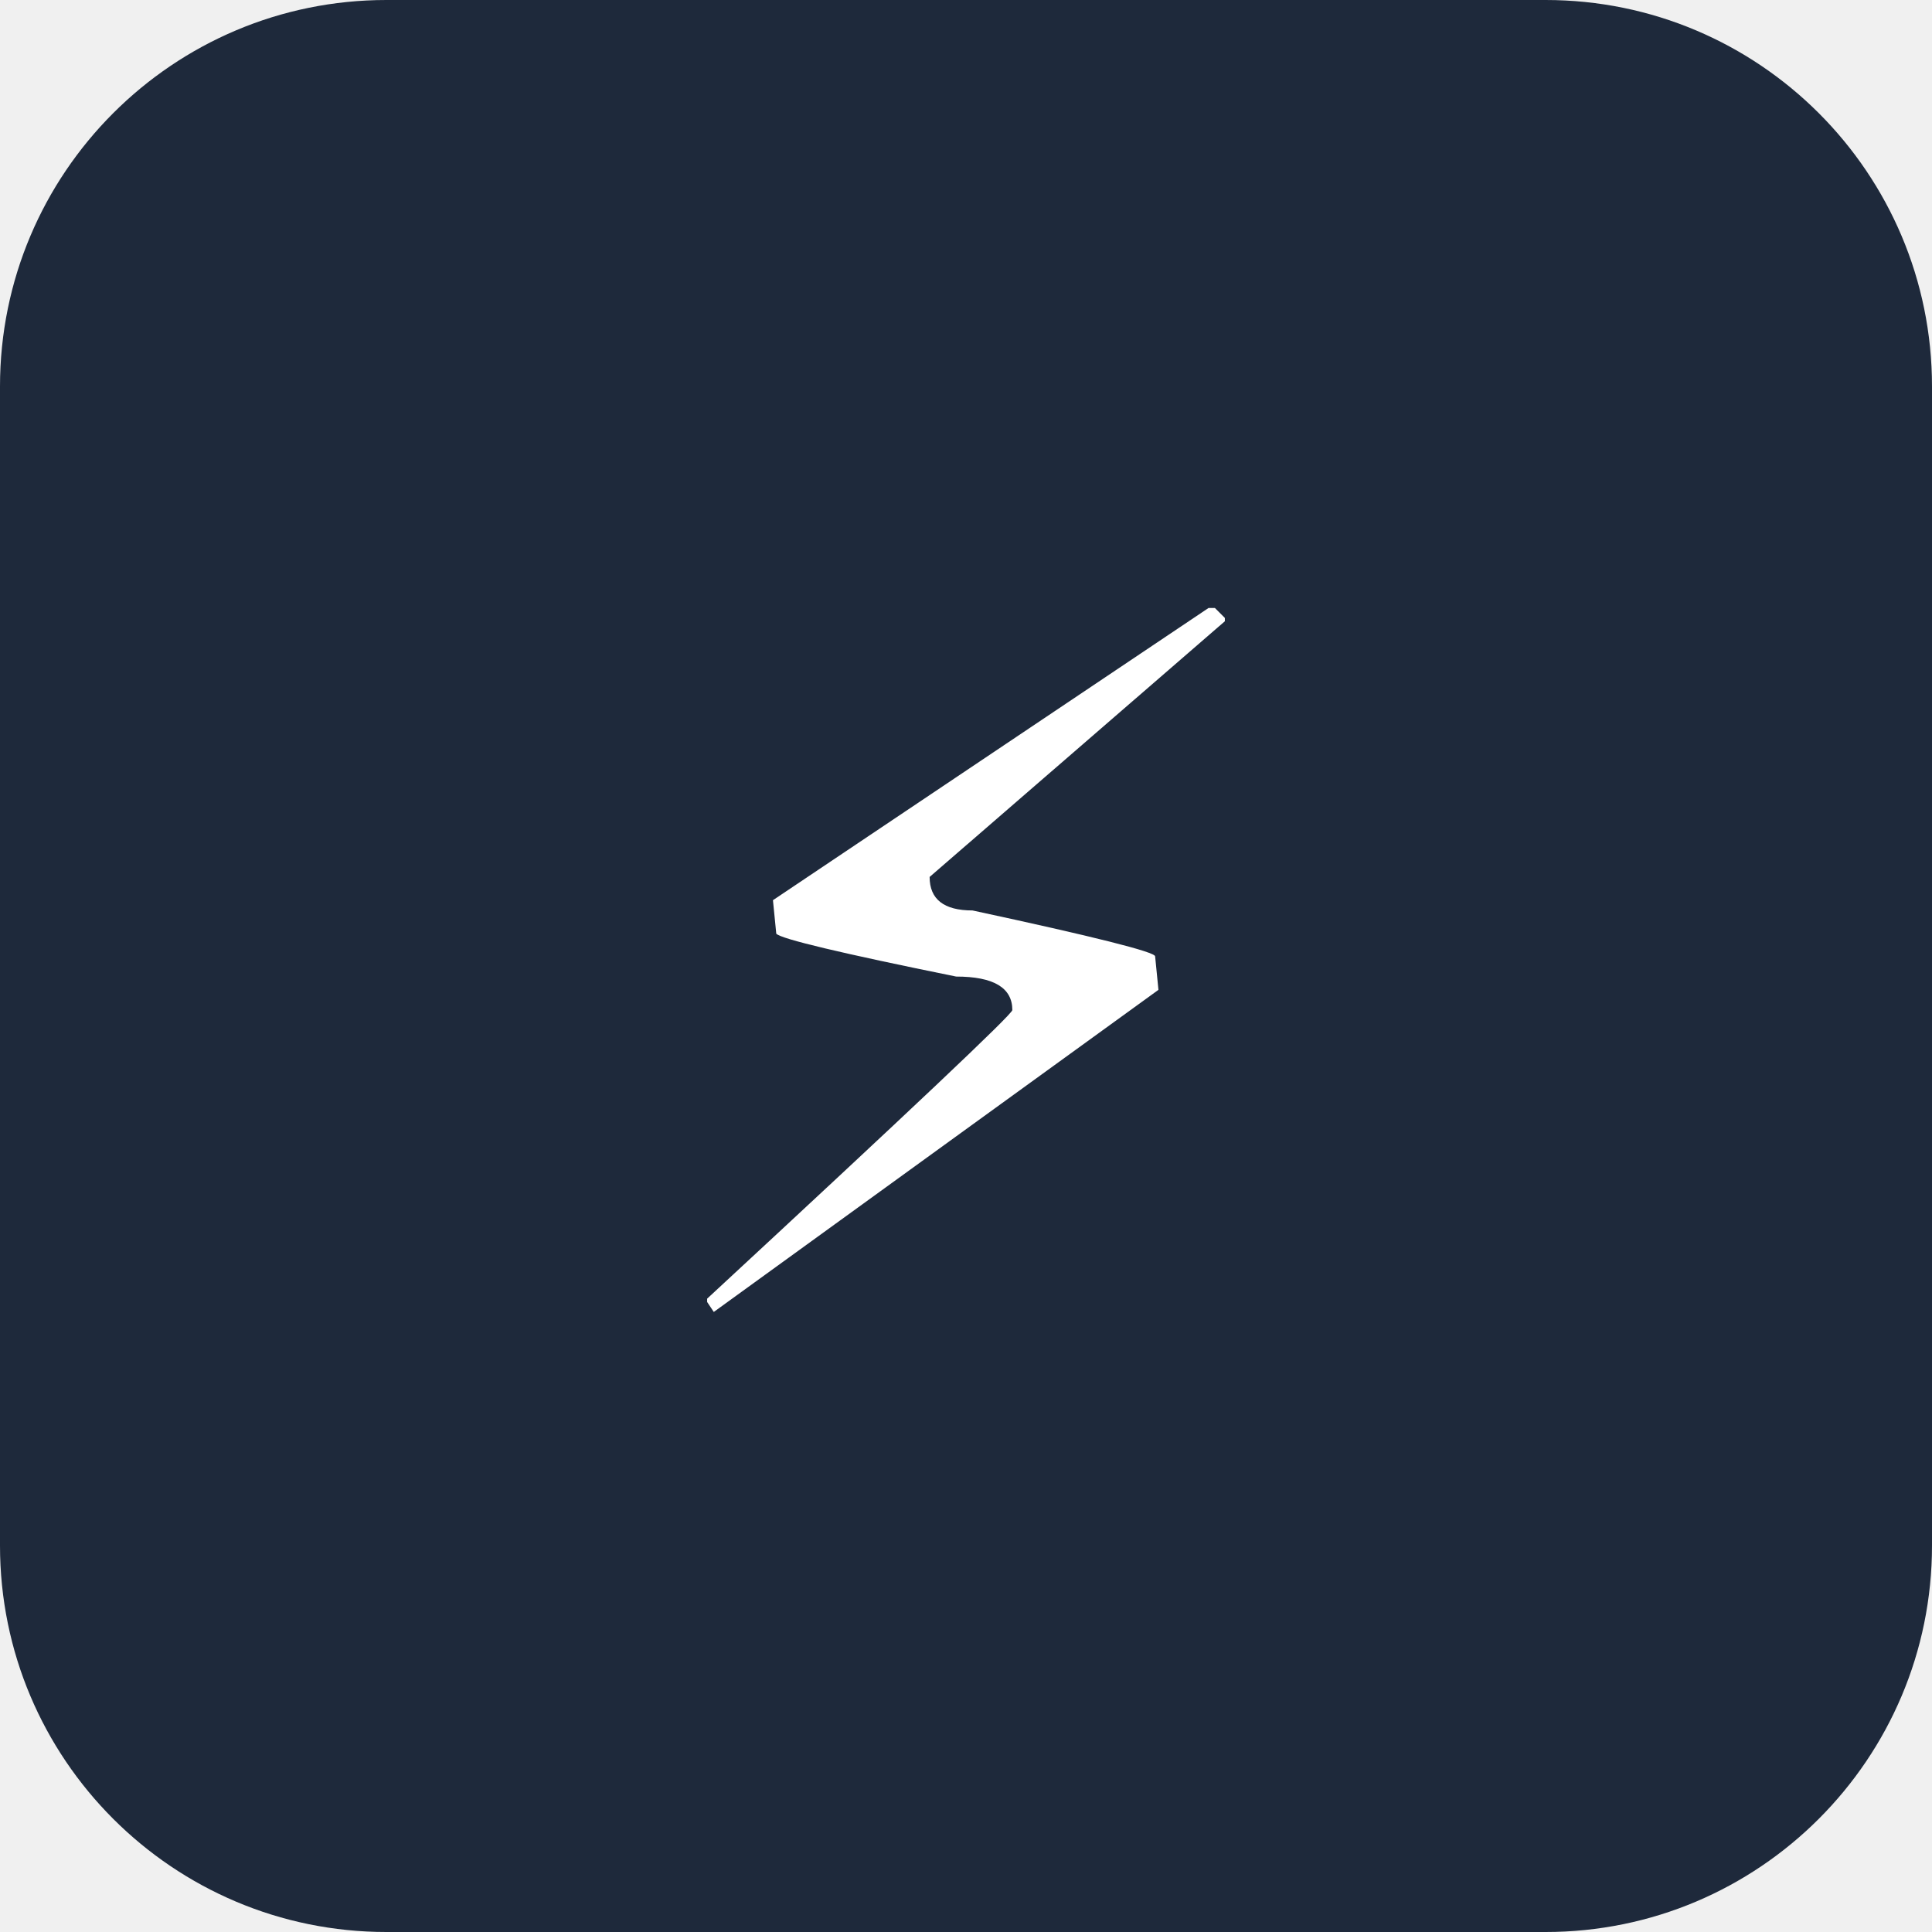
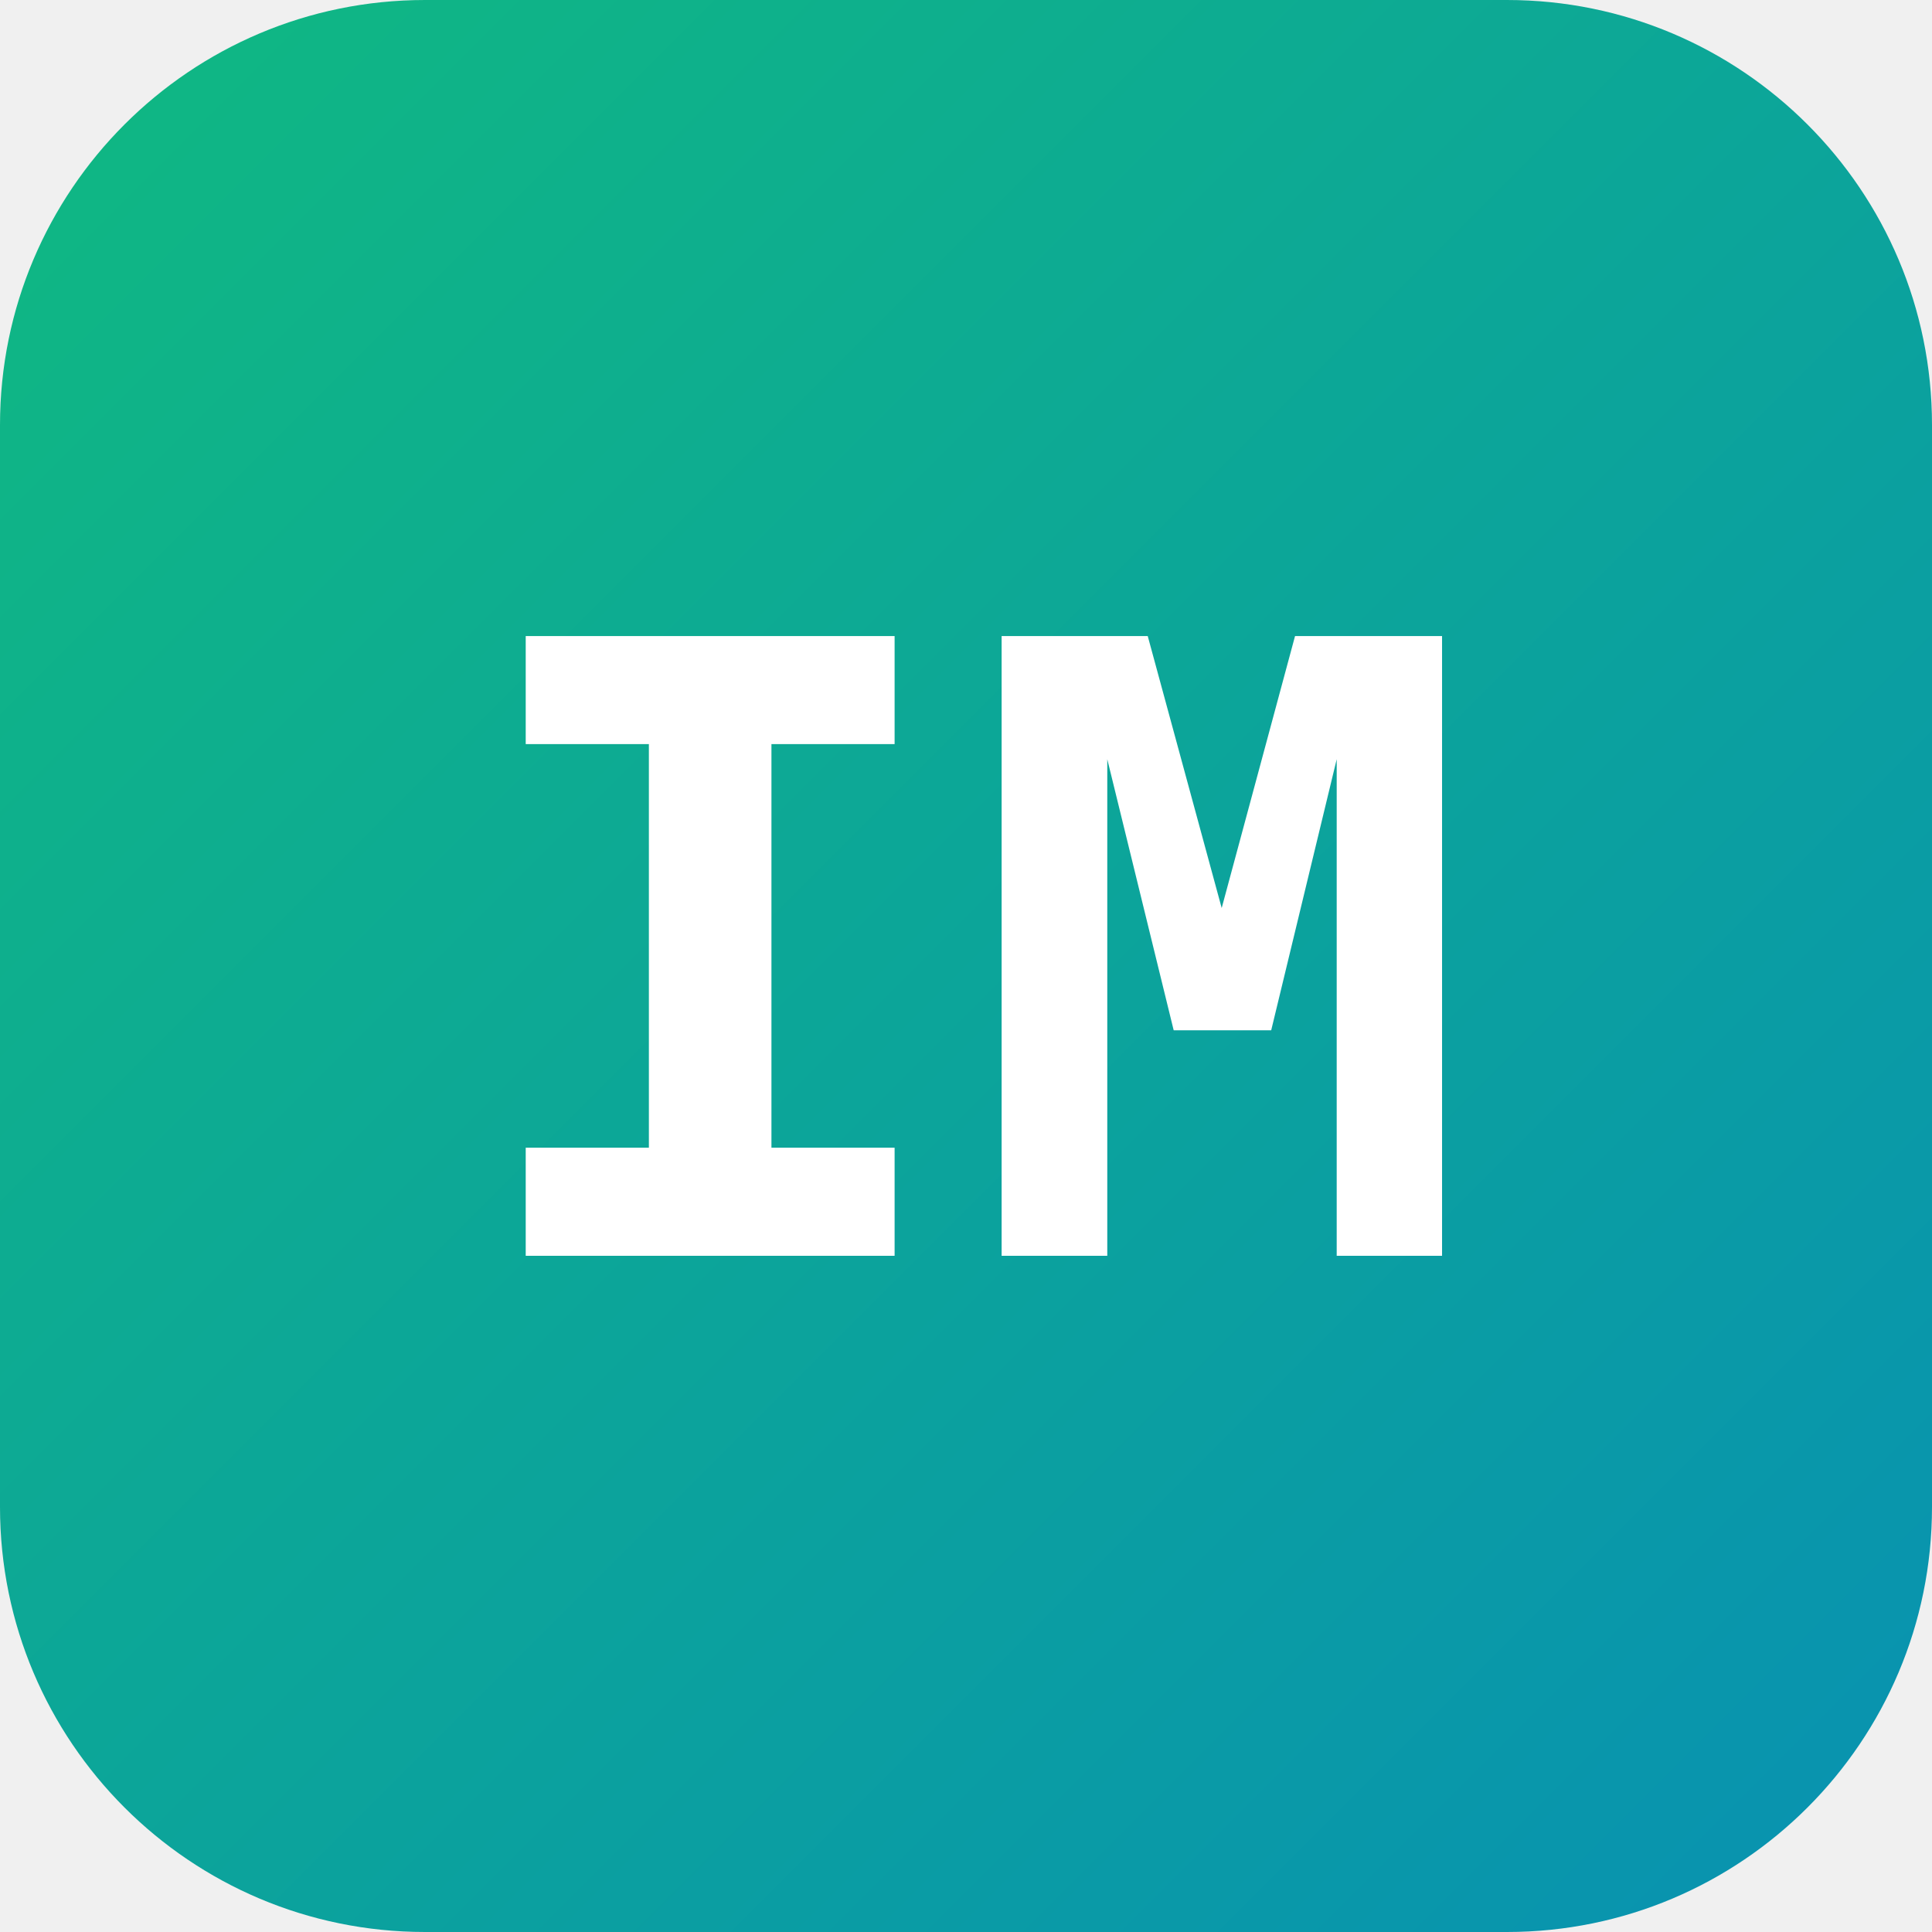
<svg xmlns="http://www.w3.org/2000/svg" viewBox="0 0 100 100">
-   <rect width="100" height="100" rx="20" fill="#1e293b" />
-   <text x="50" y="68" font-size="50" text-anchor="middle" fill="white">⚡</text>
+   <defs>
+     <linearGradient id="imGrad" x1="0%" y1="0%" x2="100%" y2="100%">
+       <stop offset="0%" stop-color="#10b981" />
+       <stop offset="100%" stop-color="#0891b2" />
+     </linearGradient>
+   </defs>
+   <rect width="100" height="100" rx="22" fill="url(#imGrad)" />
+   <text x="50" y="65" font-family="monospace, sans-serif" font-weight="800" font-size="44" text-anchor="middle" fill="#ffffff">IM</text>
</svg>
